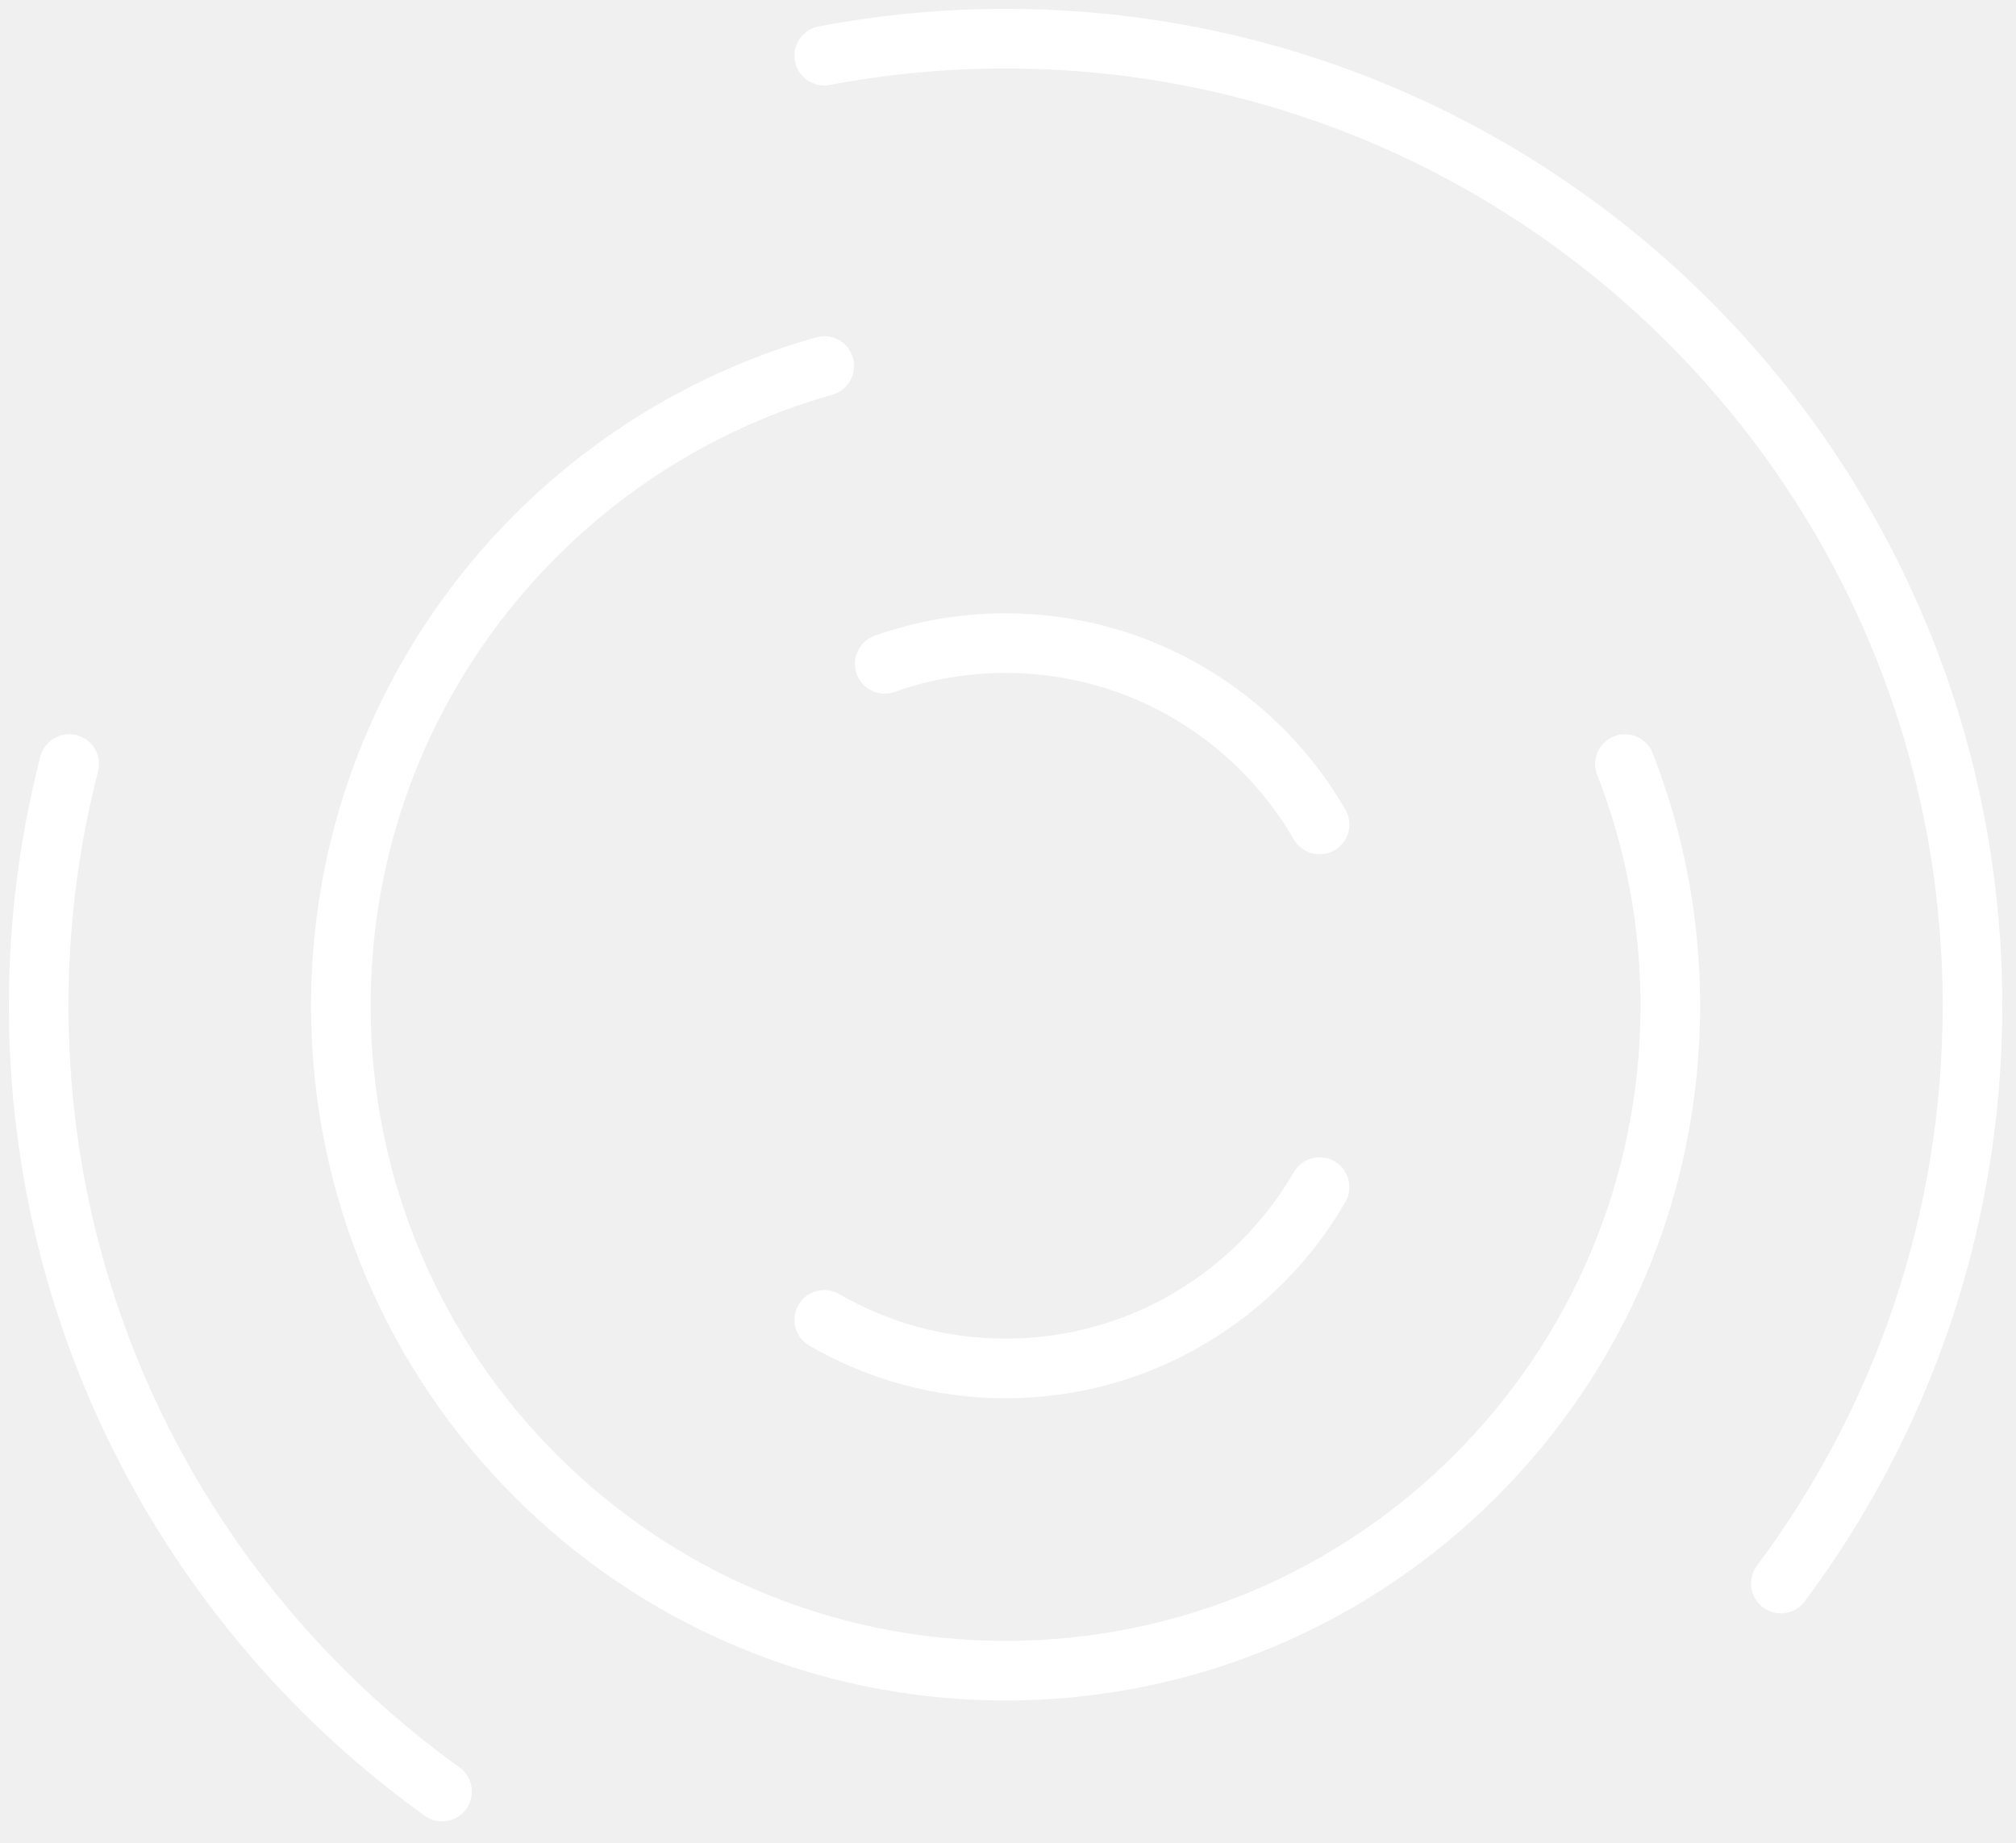
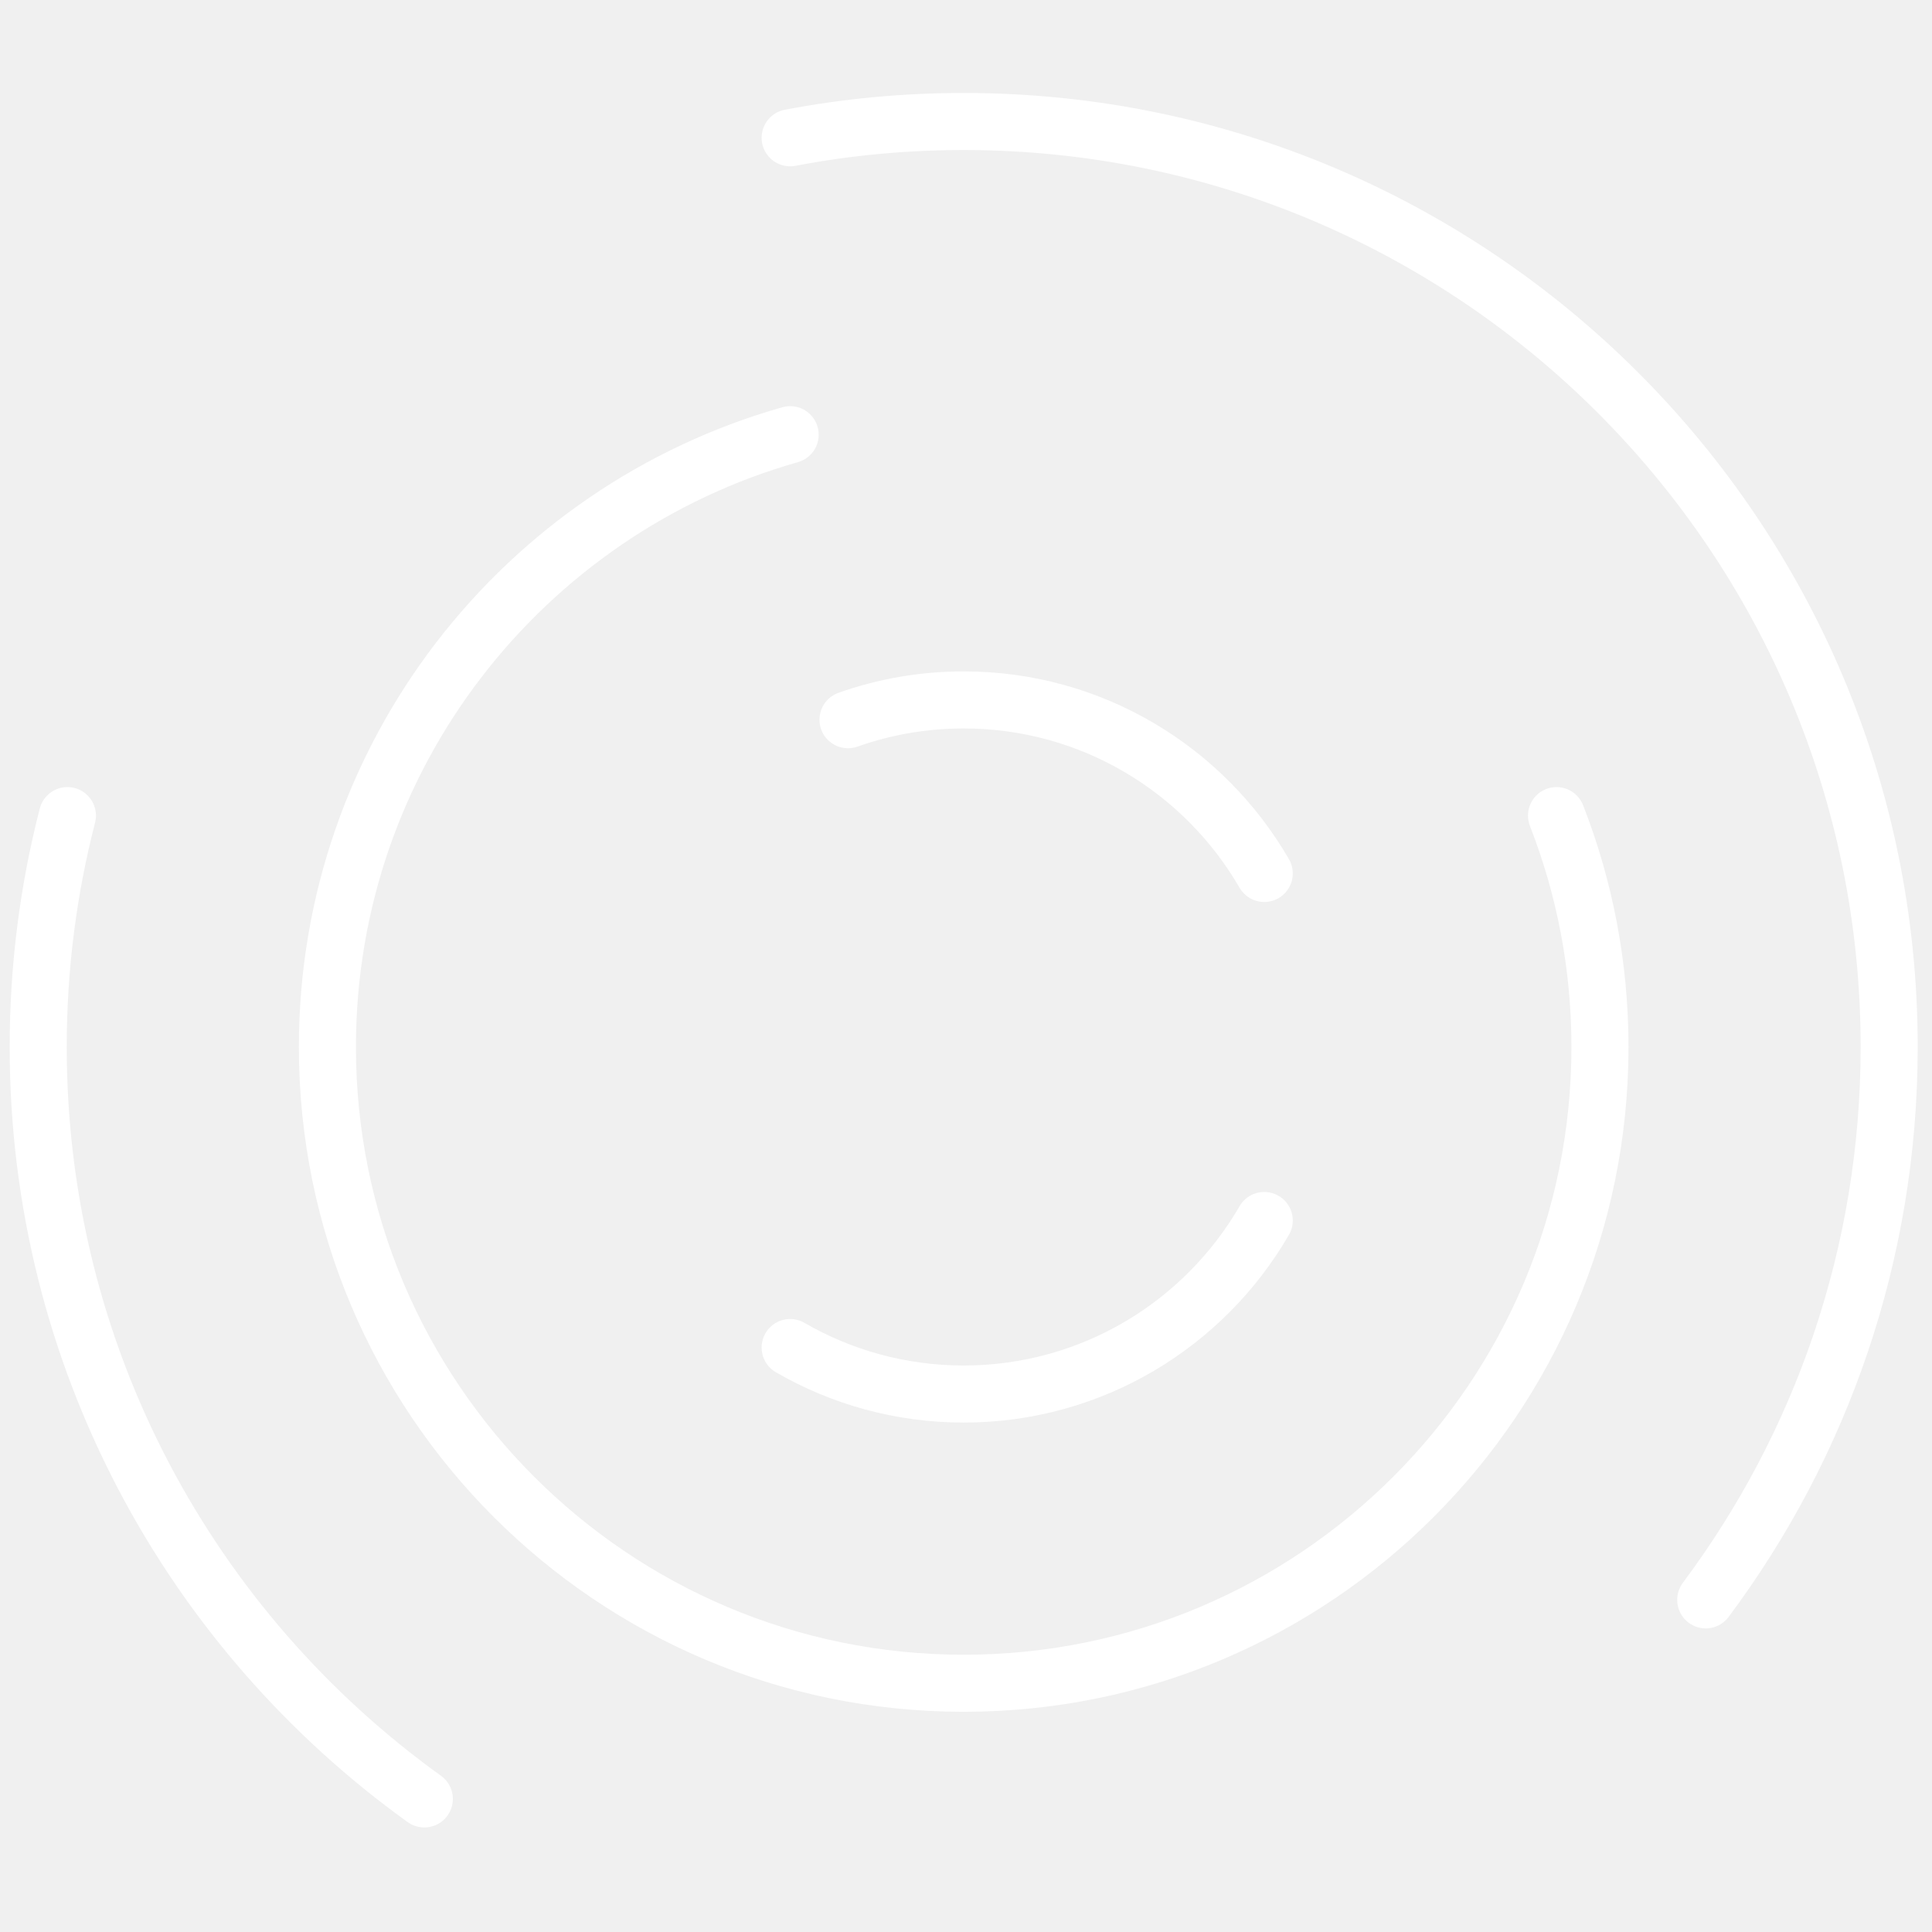
- <svg xmlns="http://www.w3.org/2000/svg" width="100%" height="100%" viewBox="0 0 139 127" version="1.1" xml:space="preserve" style="fill-rule:evenodd;clip-rule:evenodd;stroke-linecap:round;stroke-linejoin:round;stroke-miterlimit:1.5;">
-   <g id="Alignment">
-     <path d="M61,45.758c2.607,-0.922 5.412,-1.425 8.333,-1.425c9.246,0 17.326,5.03 21.651,12.5" style="fill:none;stroke:#fff;stroke-width:4.11px;" />
-     <path d="M90.984,81.833c-4.325,7.471 -12.405,12.5 -21.651,12.5c-4.552,0 -8.822,-1.219 -12.5,-3.349" style="fill:none;stroke:#fff;stroke-width:4.11px;" />
-     <path d="M112.037,52.667c2.021,5.166 3.13,10.788 3.13,16.666c-0,25.296 -20.538,45.834 -45.834,45.834c-25.296,-0 -45.833,-20.538 -45.833,-45.834c-0,-20.963 14.105,-38.658 33.333,-44.105" style="fill:none;stroke:#fff;stroke-width:4.11px;" />
-     <path d="M30.481,123.5c-16.839,-12.105 -27.814,-31.864 -27.814,-54.167c-0,-5.754 0.73,-11.339 2.104,-16.666" style="fill:none;stroke:#fff;stroke-width:4.11px;" />
-     <path d="M56.833,3.839c4.05,-0.77 8.228,-1.172 12.5,-1.172c36.795,-0 66.667,29.872 66.667,66.666c-0,14.925 -4.915,28.712 -13.214,39.827" style="fill:none;stroke:#fff;stroke-width:4.11px;" />
+ <svg xmlns="http://www.w3.org/2000/svg" width="100%" height="100%" viewBox="0 0 275 275" version="1.1" xml:space="preserve" style="fill-rule:evenodd;clip-rule:evenodd;stroke-linecap:round;stroke-linejoin:round;stroke-miterlimit:1.5;">
+   <g transform="translate(137.5, 137.5) scale(1.976) translate(-69.5, -63.5)">
+     <g id="Alignment">
+       <path d="M61,45.758c2.607,-0.922 5.412,-1.425 8.333,-1.425c9.246,0 17.326,5.03 21.651,12.5" style="fill:none;stroke:#fff;stroke-width:4.11px;" />
+       <path d="M90.984,81.833c-4.325,7.471 -12.405,12.5 -21.651,12.5c-4.552,0 -8.822,-1.219 -12.5,-3.349" style="fill:none;stroke:#fff;stroke-width:4.11px;" />
+       <path d="M112.037,52.667c2.021,5.166 3.13,10.788 3.13,16.666c-0,25.296 -20.538,45.834 -45.834,45.834c-25.296,-0 -45.833,-20.538 -45.833,-45.834c-0,-20.963 14.105,-38.658 33.333,-44.105" style="fill:none;stroke:#fff;stroke-width:4.11px;" />
+       <path d="M30.481,123.5c-16.839,-12.105 -27.814,-31.864 -27.814,-54.167c-0,-5.754 0.73,-11.339 2.104,-16.666" style="fill:none;stroke:#fff;stroke-width:4.11px;" />
+       <path d="M56.833,3.839c4.05,-0.77 8.228,-1.172 12.5,-1.172c36.795,-0 66.667,29.872 66.667,66.666c-0,14.925 -4.915,28.712 -13.214,39.827" style="fill:none;stroke:#fff;stroke-width:4.11px;" />
+     </g>
  </g>
</svg>
